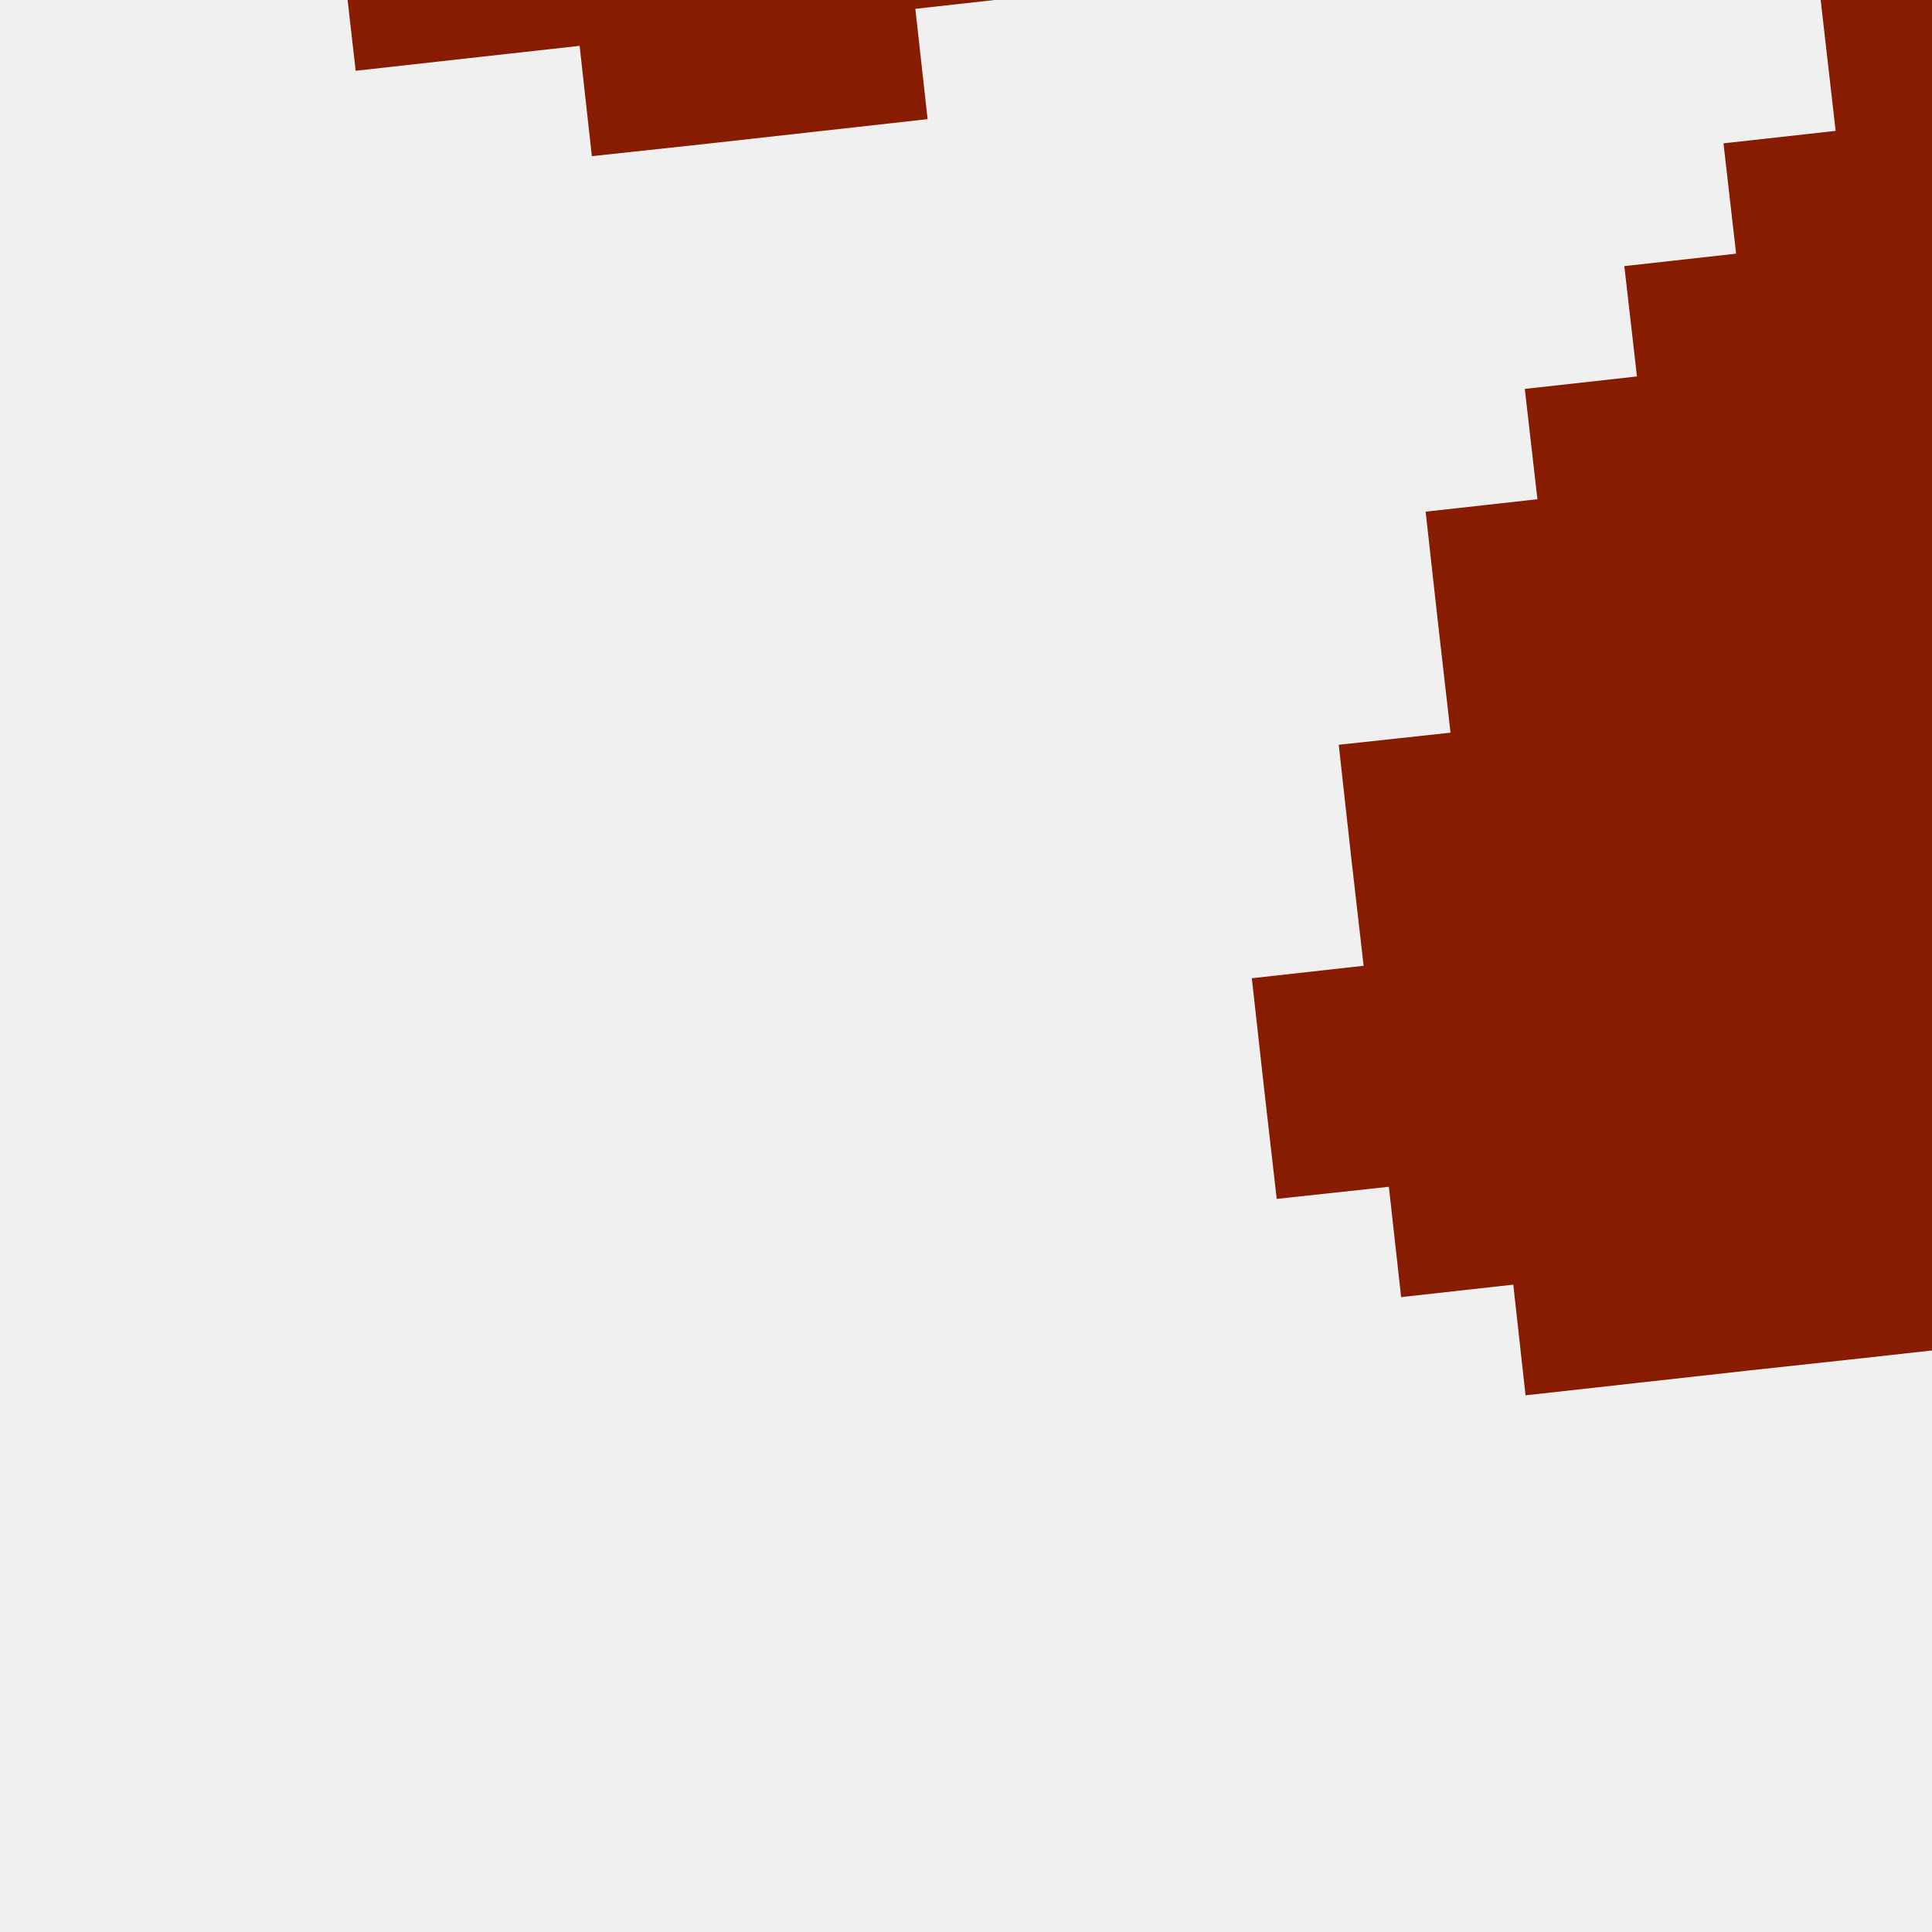
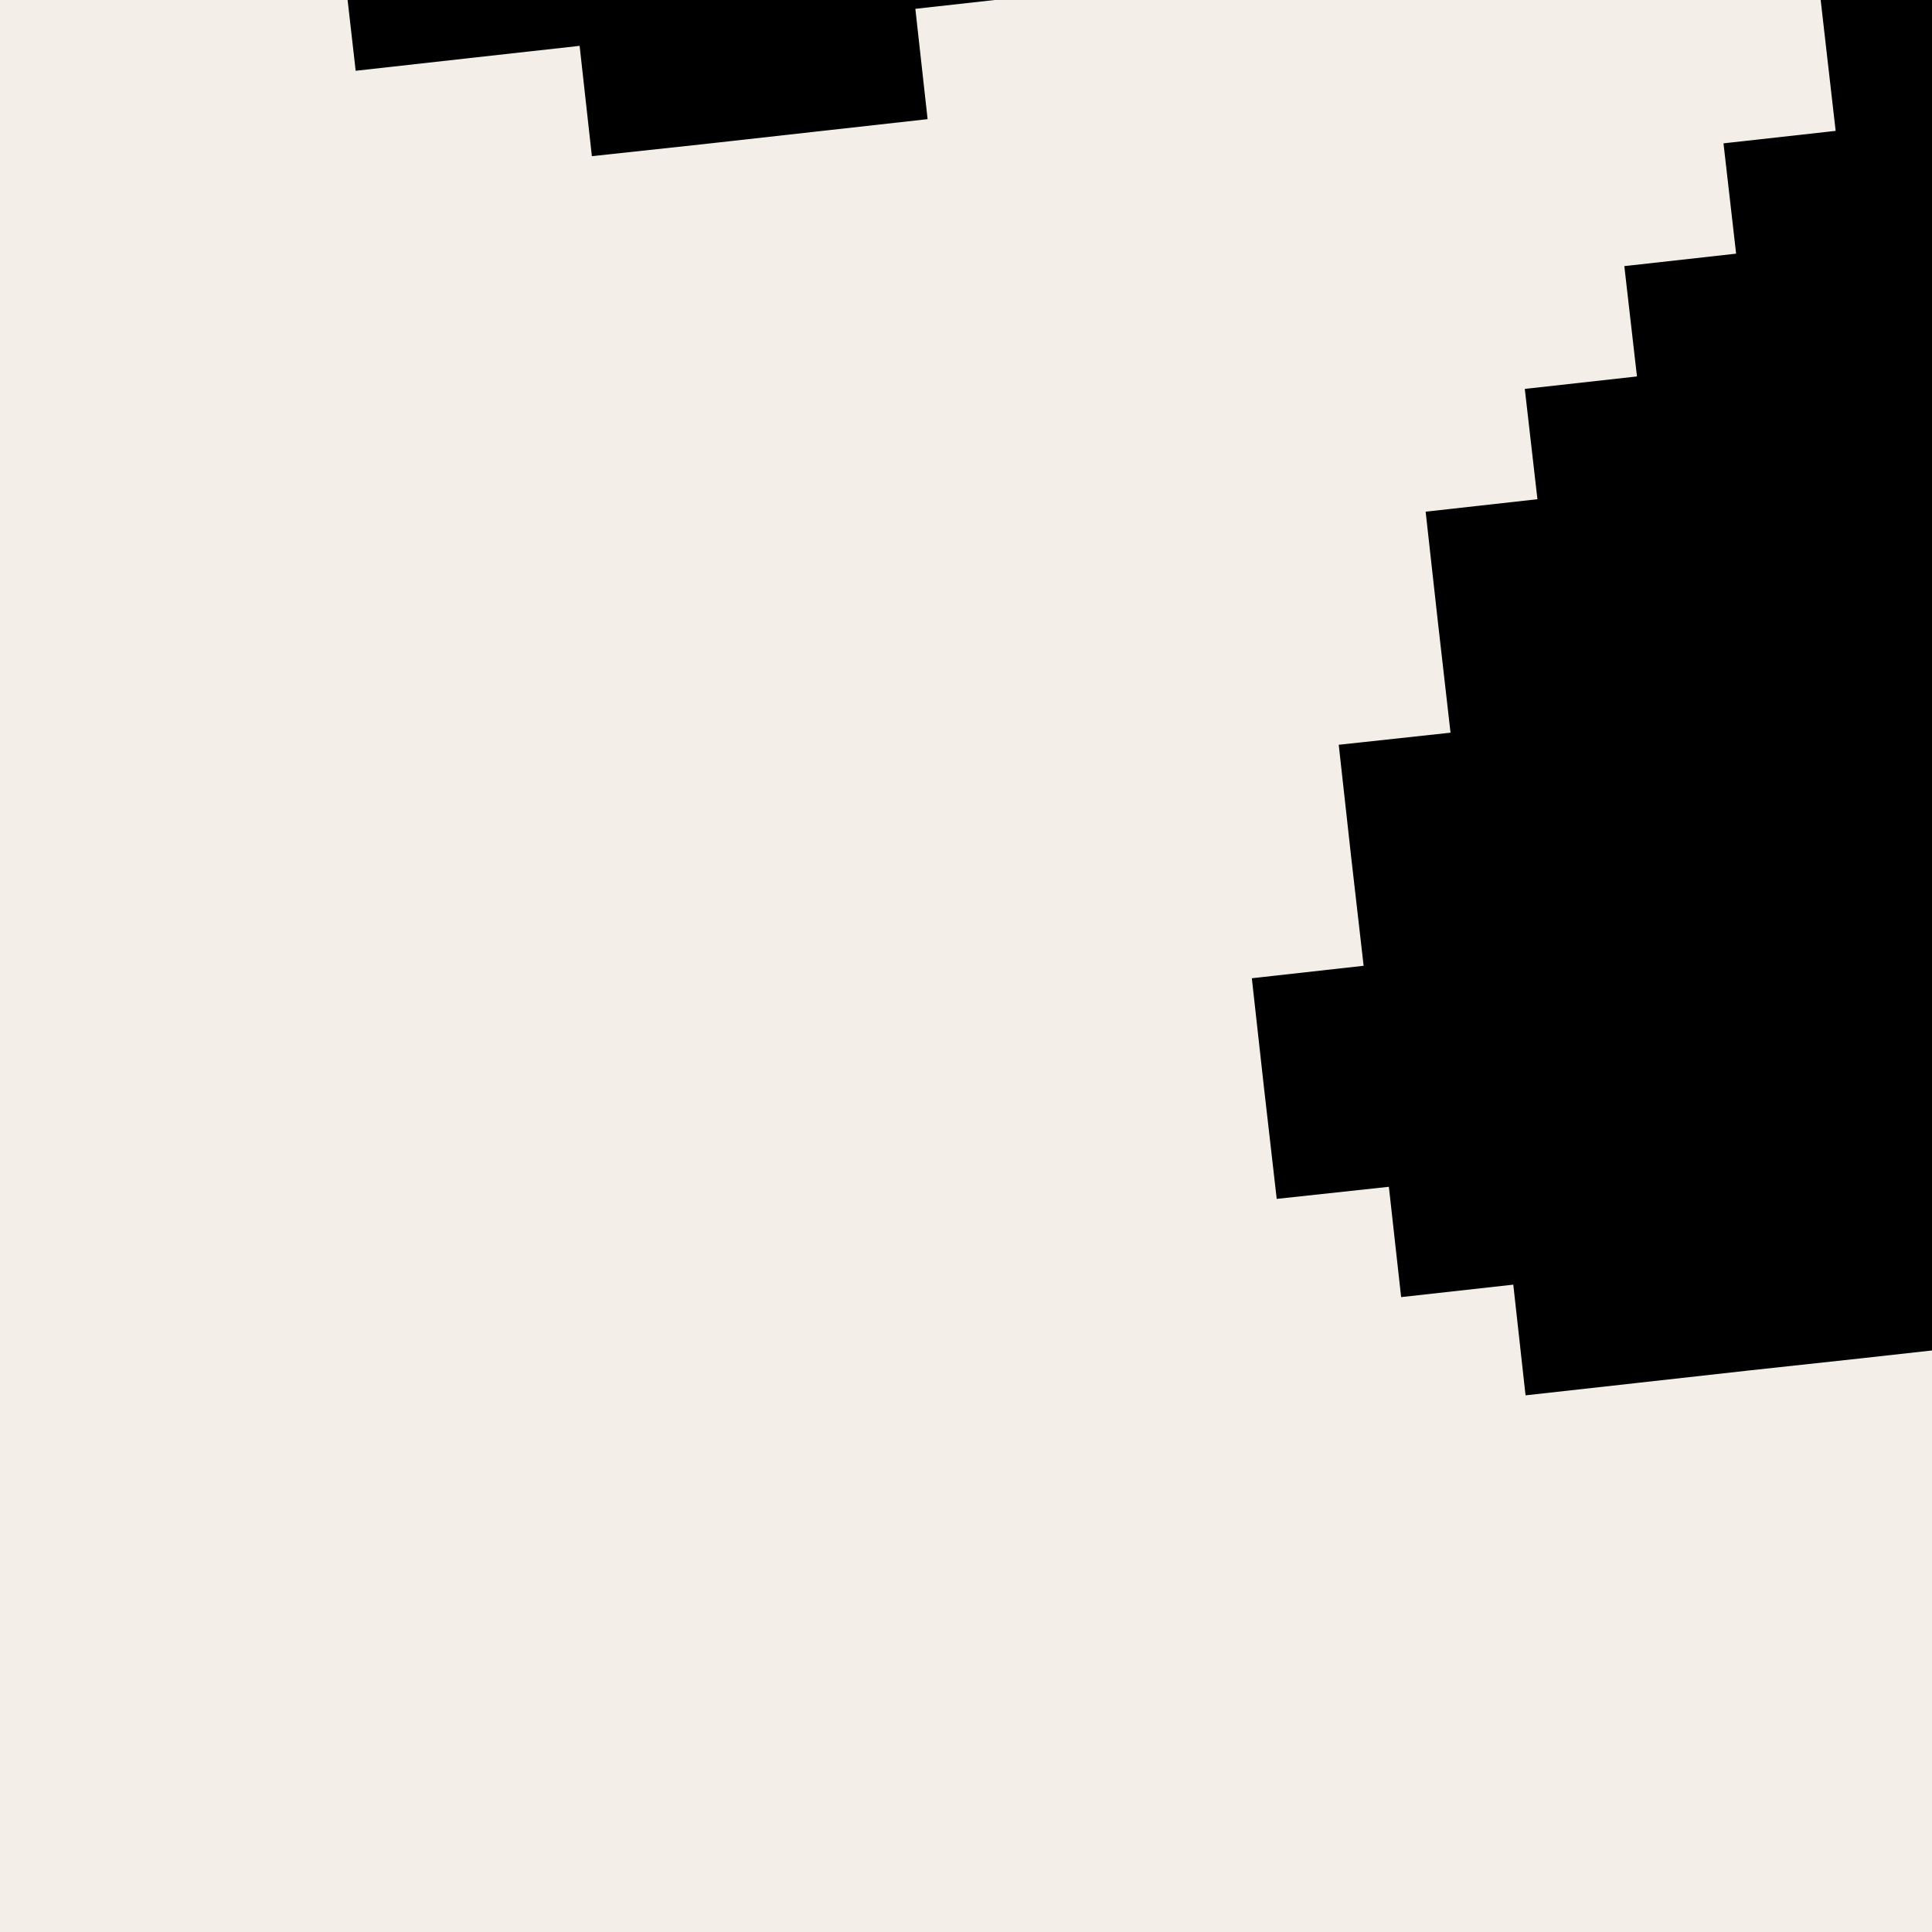
- <svg xmlns="http://www.w3.org/2000/svg" width="288" height="288" viewBox="0 0 288 288" fill="none">
+ <svg xmlns="http://www.w3.org/2000/svg" viewBox="0 0 288 288" fill="none">
  <g clip-path="url(#clip0_0_126)">
-     <path d="M814.689 -273.605L812.862 -290.105L796.143 -288.247L794.316 -304.692L777.597 -302.89L760.933 -301.032L744.269 -299.174L727.55 -297.317L710.886 -295.514L694.222 -293.656L677.502 -291.799L679.385 -275.354L662.721 -273.496L646.001 -271.638L629.338 -269.835L612.674 -267.978L595.954 -266.12L597.837 -249.675L581.173 -247.818L564.453 -246.015L562.626 -262.46L579.29 -264.317L577.408 -280.762L594.127 -282.62L592.245 -299.065L608.909 -300.923L607.082 -317.368L605.2 -333.813L621.864 -335.67L619.981 -352.115L636.701 -353.973L634.818 -370.418L651.482 -372.276L649.655 -388.721L647.773 -405.22L664.437 -407.078L662.555 -423.523L660.728 -439.968L658.845 -456.468L656.963 -472.913L655.136 -489.358L638.417 -487.555L636.59 -504L619.871 -502.142L603.207 -500.339L586.543 -498.482L569.823 -496.624L553.16 -494.767L555.042 -478.322L538.323 -476.464L540.205 -460.019L523.541 -458.161L525.368 -441.716L527.25 -425.271L510.586 -423.414L512.413 -406.914L495.749 -405.111L497.632 -388.611L480.912 -386.808L482.795 -370.309L484.677 -353.864L468.013 -352.006L469.84 -335.561L453.176 -333.704L455.058 -317.258L456.885 -300.813L440.221 -298.956L442.104 -282.511L425.384 -280.653L408.72 -278.796L406.838 -295.241L405.011 -311.74L403.129 -328.185L386.465 -326.328L384.583 -342.828L382.7 -359.273L366.036 -357.415L364.154 -373.915L362.272 -390.36L345.608 -388.502L343.725 -405.002L341.899 -421.447L325.179 -419.589L323.352 -436.089L321.47 -452.534L304.751 -450.676L302.924 -467.176L286.204 -465.319L284.378 -481.764L267.658 -479.961L250.994 -478.103L234.33 -476.246L236.157 -459.8L219.493 -457.943L221.376 -441.498L204.656 -439.64L206.539 -423.195L208.421 -406.696L210.303 -390.25L212.13 -373.805L228.85 -375.608L230.676 -359.163L232.559 -342.718L249.223 -344.521L251.105 -328.076L252.987 -311.631L269.651 -313.434L271.534 -296.989L273.416 -280.544L290.08 -282.347L291.962 -265.902L293.789 -249.457L310.508 -251.26L312.335 -234.815L314.218 -218.37L316.1 -201.87L332.764 -203.727L334.646 -187.282L317.982 -185.425L301.263 -183.567L303.145 -167.122L286.481 -165.265L269.762 -163.462L253.098 -161.604L236.434 -159.747L219.715 -157.889L221.597 -141.444L204.933 -139.586L188.214 -137.783L171.55 -135.926L154.831 -134.068L138.167 -132.211L121.503 -130.408L104.839 -128.55L106.666 -112.105L90.002 -110.247L73.338 -108.39L56.619 -106.532L58.501 -90.087L41.837 -88.23L43.664 -71.785L27 -69.927L28.882 -53.482L30.709 -37.037L32.592 -20.537L34.474 -4.092L51.138 -5.95L53.02 10.55L69.684 8.692L86.403 6.835L88.23 23.28L104.95 21.477L121.613 19.619L138.277 17.762L136.45 1.317L153.114 -0.541L169.778 -2.344L186.498 -4.201L203.162 -6.059L219.826 -7.917L217.999 -24.362L234.663 -26.219L251.326 -28.022L268.046 -29.88L284.71 -31.737L286.592 -15.292L269.873 -13.435L271.755 3.065L273.637 19.51L256.918 21.368L258.8 37.813L242.136 39.67L244.019 56.115L227.299 57.973L229.182 74.418L212.518 76.276L214.345 92.721L216.227 109.22L199.563 111.023L201.39 127.523L203.272 143.968L186.608 145.826L188.435 162.271L190.318 178.716L207.037 176.913L208.864 193.358L225.583 191.5L227.41 208L244.129 206.142L260.793 204.285L277.457 202.482L294.177 200.624L310.84 198.767L308.958 182.322L325.677 180.464L323.795 164.019L321.913 147.519L338.632 145.716L336.75 129.217L353.414 127.414L351.587 110.914L368.251 109.056L366.368 92.611L364.486 76.166L381.205 74.309L379.323 57.864L395.987 56.006L394.16 39.561L410.824 37.703L408.942 21.258L425.661 19.401L423.779 2.901L421.896 -13.544L438.56 -15.402L440.443 1.098L457.162 -0.759L458.989 15.686L460.871 32.185L477.535 30.328L479.417 46.773L496.081 44.97L497.964 61.415L499.846 77.86L501.728 94.36L518.392 92.502L520.275 108.947L522.102 125.447L538.821 123.589L540.648 140.034L542.53 156.534L559.249 154.676L561.076 171.122L577.796 169.319L579.623 185.764L596.342 183.906L613.006 182.103L629.67 180.246L627.843 163.746L644.507 161.943L642.624 145.443L659.344 143.64L657.461 127.141L655.579 110.696L653.752 94.25L637.033 96.053L635.151 79.608L633.324 63.163L616.604 64.966L614.777 48.521L598.058 50.379L596.231 33.879L594.349 17.434L592.467 0.989L575.803 2.792L573.92 -13.653L572.038 -30.098L555.374 -28.295L553.492 -44.74L551.665 -61.185L534.945 -59.383L533.063 -75.828L531.236 -92.273L514.517 -90.415L512.69 -106.915L529.354 -108.772L546.018 -110.575L562.737 -112.433L579.401 -114.29L577.519 -130.735L594.238 -132.593L610.902 -134.396L627.566 -136.254L644.285 -138.111L642.403 -154.556L659.067 -156.414L675.786 -158.271L692.45 -160.074L709.114 -161.932L725.833 -163.789L742.497 -165.647L759.161 -167.45L757.334 -183.95L773.998 -185.753L790.662 -187.61L807.381 -189.468L805.499 -205.913L822.163 -207.77L820.336 -224.215L837 -226.073L835.118 -242.518L833.291 -259.018L831.408 -275.463L814.689 -273.605Z" fill="#871C00" />
+     <rect width="288" height="288" fill="#F3EEE7" />
+     <path d="M814.689 -273.605L812.862 -290.105L796.143 -288.247L794.316 -304.692L777.597 -302.889L760.933 -301.032L744.269 -299.174L727.549 -297.317L710.886 -295.514L694.222 -293.656L677.502 -291.799L679.385 -275.354L662.721 -273.496L646.001 -271.638L629.338 -269.835L612.674 -267.978L595.954 -266.12L597.837 -249.675L581.173 -247.818L564.453 -246.015L562.626 -262.46L579.29 -264.317L577.408 -280.762L594.127 -282.62L592.245 -299.065L608.909 -300.923L607.082 -317.368L605.2 -333.813L621.864 -335.67L619.981 -352.115L636.701 -353.973L634.818 -370.418L651.482 -372.276L649.655 -388.721L647.773 -405.22L664.437 -407.078L662.555 -423.523L660.728 -439.968L658.845 -456.468L656.963 -472.913L655.136 -489.358L638.417 -487.555L636.59 -504L619.871 -502.142L603.207 -500.339L586.543 -498.482L569.823 -496.624L553.16 -494.767L555.042 -478.322L538.323 -476.464L540.205 -460.019L523.541 -458.161L525.368 -441.716L527.25 -425.271L510.586 -423.414L512.413 -406.914L495.749 -405.111L497.632 -388.611L480.912 -386.808L482.795 -370.309L484.677 -353.864L468.013 -352.006L469.84 -335.561L453.176 -333.704L455.058 -317.258L456.885 -300.813L440.221 -298.956L442.104 -282.511L425.384 -280.653L408.72 -278.796L406.838 -295.241L405.011 -311.74L403.129 -328.185L386.465 -326.328L384.583 -342.828L382.7 -359.273L366.036 -357.415L364.154 -373.915L362.272 -390.36L345.608 -388.502L343.725 -405.002L341.899 -421.447L325.179 -419.589L323.352 -436.089L321.47 -452.534L304.751 -450.676L302.924 -467.176L286.204 -465.319L284.378 -481.764L267.658 -479.961L250.994 -478.103L234.33 -476.246L236.157 -459.8L219.493 -457.943L221.376 -441.498L204.656 -439.64L206.539 -423.195L208.421 -406.696L210.303 -390.25L212.13 -373.805L228.85 -375.608L230.676 -359.163L232.559 -342.718L249.223 -344.521L251.105 -328.076L252.987 -311.631L269.651 -313.434L271.534 -296.989L273.416 -280.544L290.08 -282.347L291.962 -265.902L293.789 -249.457L310.508 -251.26L312.335 -234.815L314.218 -218.37L316.1 -201.87L332.764 -203.727L334.646 -187.282L317.982 -185.425L301.263 -183.567L303.145 -167.122L286.481 -165.265L269.762 -163.462L253.098 -161.604L236.434 -159.746L219.715 -157.889L221.597 -141.444L204.933 -139.586L188.214 -137.783L171.55 -135.926L154.831 -134.068L138.167 -132.211L121.503 -130.408L104.839 -128.55L106.666 -112.105L90.002 -110.247L73.338 -108.39L56.619 -106.532L58.501 -90.087L41.837 -88.23L43.664 -71.784L27 -69.927L28.882 -53.482L30.709 -37.037L32.592 -20.537L34.474 -4.092L51.138 -5.95L53.02 10.55L69.684 8.692L86.403 6.835L88.23 23.28L104.95 21.477L121.613 19.619L138.277 17.762L136.45 1.317L153.114 -0.541L169.778 -2.344L186.498 -4.201L203.162 -6.059L219.826 -7.917L217.999 -24.362L234.663 -26.219L251.326 -28.022L268.046 -29.88L284.71 -31.737L286.592 -15.292L269.873 -13.435L271.755 3.065L273.637 19.51L256.918 21.368L258.8 37.813L242.136 39.67L244.019 56.115L227.299 57.973L229.182 74.418L212.518 76.276L214.345 92.721L216.227 109.22L199.563 111.023L201.39 127.523L203.272 143.968L186.608 145.826L188.435 162.271L190.318 178.716L207.037 176.913L208.864 193.358L225.583 191.5L227.41 208L244.129 206.142L260.793 204.285L277.457 202.482L294.177 200.624L310.84 198.767L308.958 182.322L325.677 180.464L323.795 164.019L321.913 147.519L338.632 145.716L336.75 129.217L353.414 127.414L351.587 110.914L368.251 109.056L366.368 92.611L364.486 76.166L381.205 74.309L379.323 57.864L395.987 56.006L394.16 39.561L410.824 37.703L408.942 21.258L425.661 19.401L423.779 2.901L421.896 -13.544L438.56 -15.402L440.443 1.098L457.162 -0.759L458.989 15.686L460.871 32.185L477.535 30.328L479.417 46.773L496.081 44.97L497.964 61.415L499.846 77.86L501.728 94.36L518.392 92.502L520.275 108.947L522.102 125.447L538.821 123.589L540.648 140.034L542.53 156.534L559.249 154.676L561.076 171.122L577.796 169.319L579.622 185.764L596.342 183.906L613.006 182.103L629.67 180.245L627.843 163.746L644.507 161.943L642.624 145.443L659.344 143.64L657.461 127.141L655.579 110.695L653.752 94.25L637.033 96.053L635.151 79.608L633.324 63.163L616.604 64.966L614.777 48.521L598.058 50.379L596.231 33.879L594.349 17.434L592.466 0.989L575.803 2.792L573.92 -13.653L572.038 -30.098L555.374 -28.295L553.492 -44.74L551.665 -61.185L534.945 -59.383L533.063 -75.828L531.236 -92.273L514.517 -90.415L512.69 -106.915L529.354 -108.772L546.018 -110.575L562.737 -112.433L579.401 -114.29L577.519 -130.735L594.238 -132.593L610.902 -134.396L627.566 -136.254L644.285 -138.111L642.403 -154.556L659.067 -156.414L675.786 -158.271L692.45 -160.074L709.114 -161.932L725.833 -163.789L742.497 -165.647L759.161 -167.45L757.334 -183.95L773.998 -185.753L790.662 -187.61L807.381 -189.468L805.499 -205.913L822.163 -207.77L820.336 -224.215L837 -226.073L835.118 -242.518L833.291 -259.018L831.408 -275.463L814.689 -273.605Z" fill="currentColor" />
  </g>
  <defs>
    <clipPath id="clip0_0_126">
      <rect width="288" height="288" fill="white" />
    </clipPath>
  </defs>
</svg>
